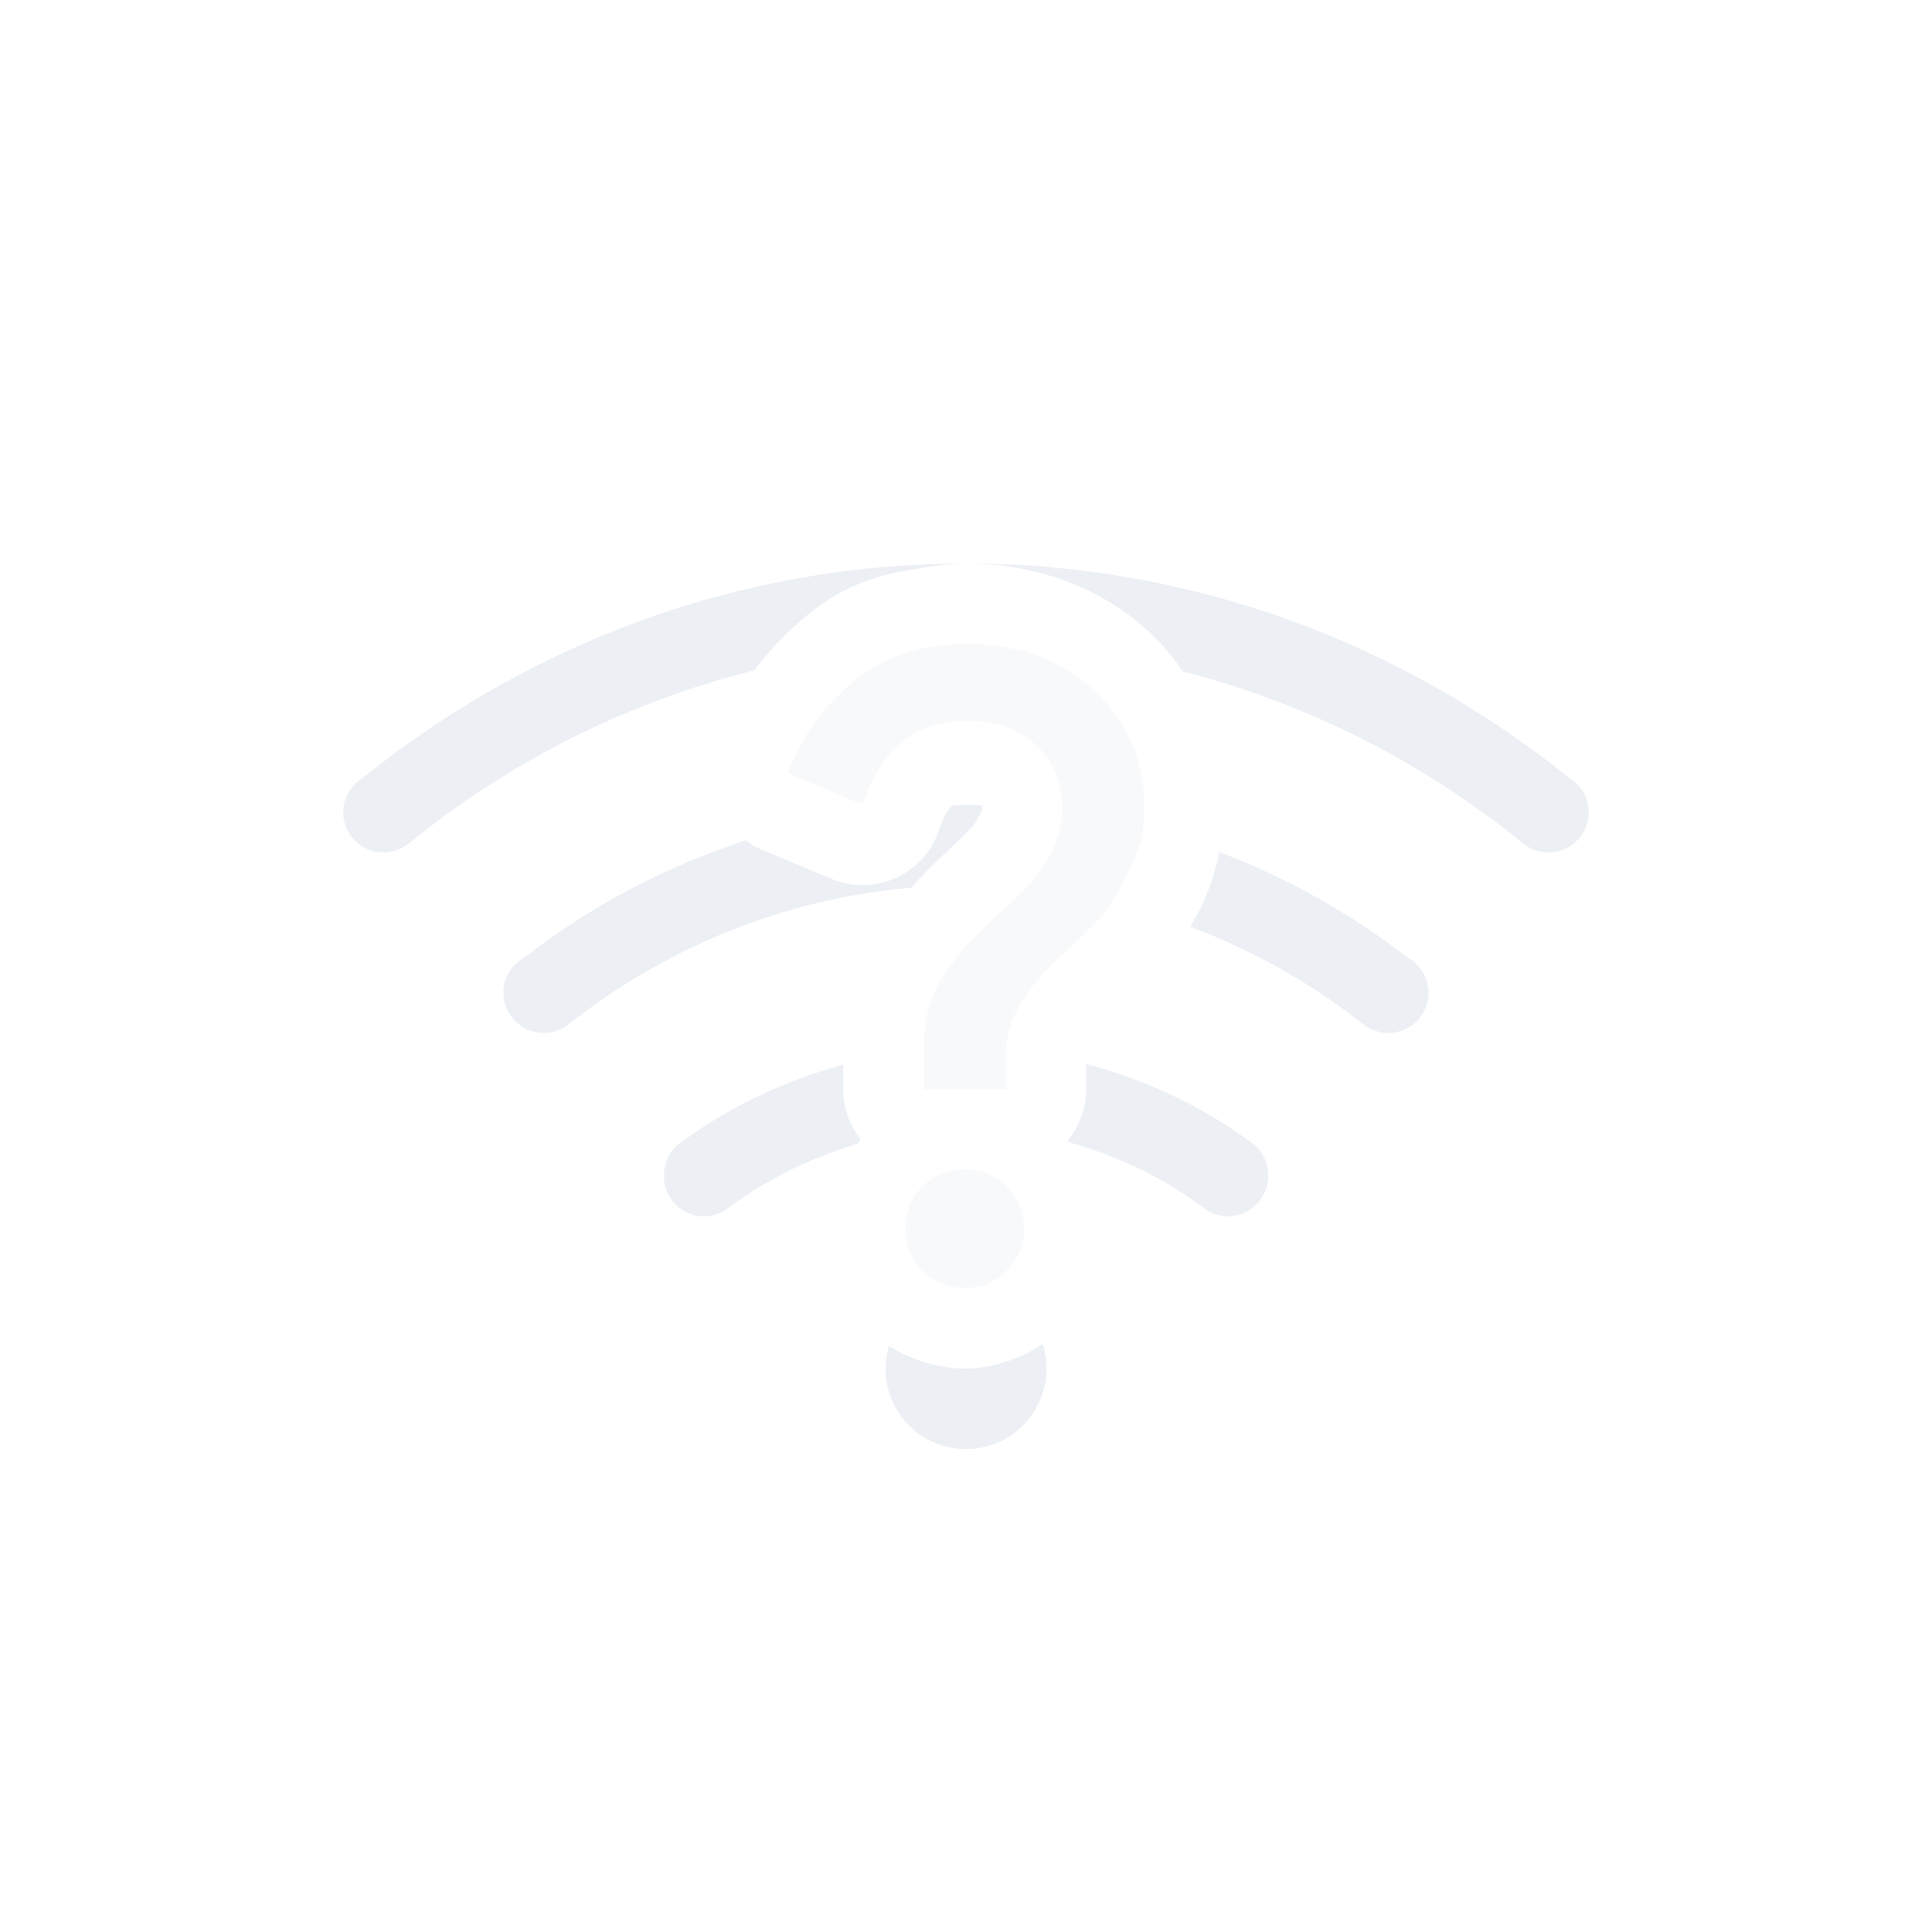
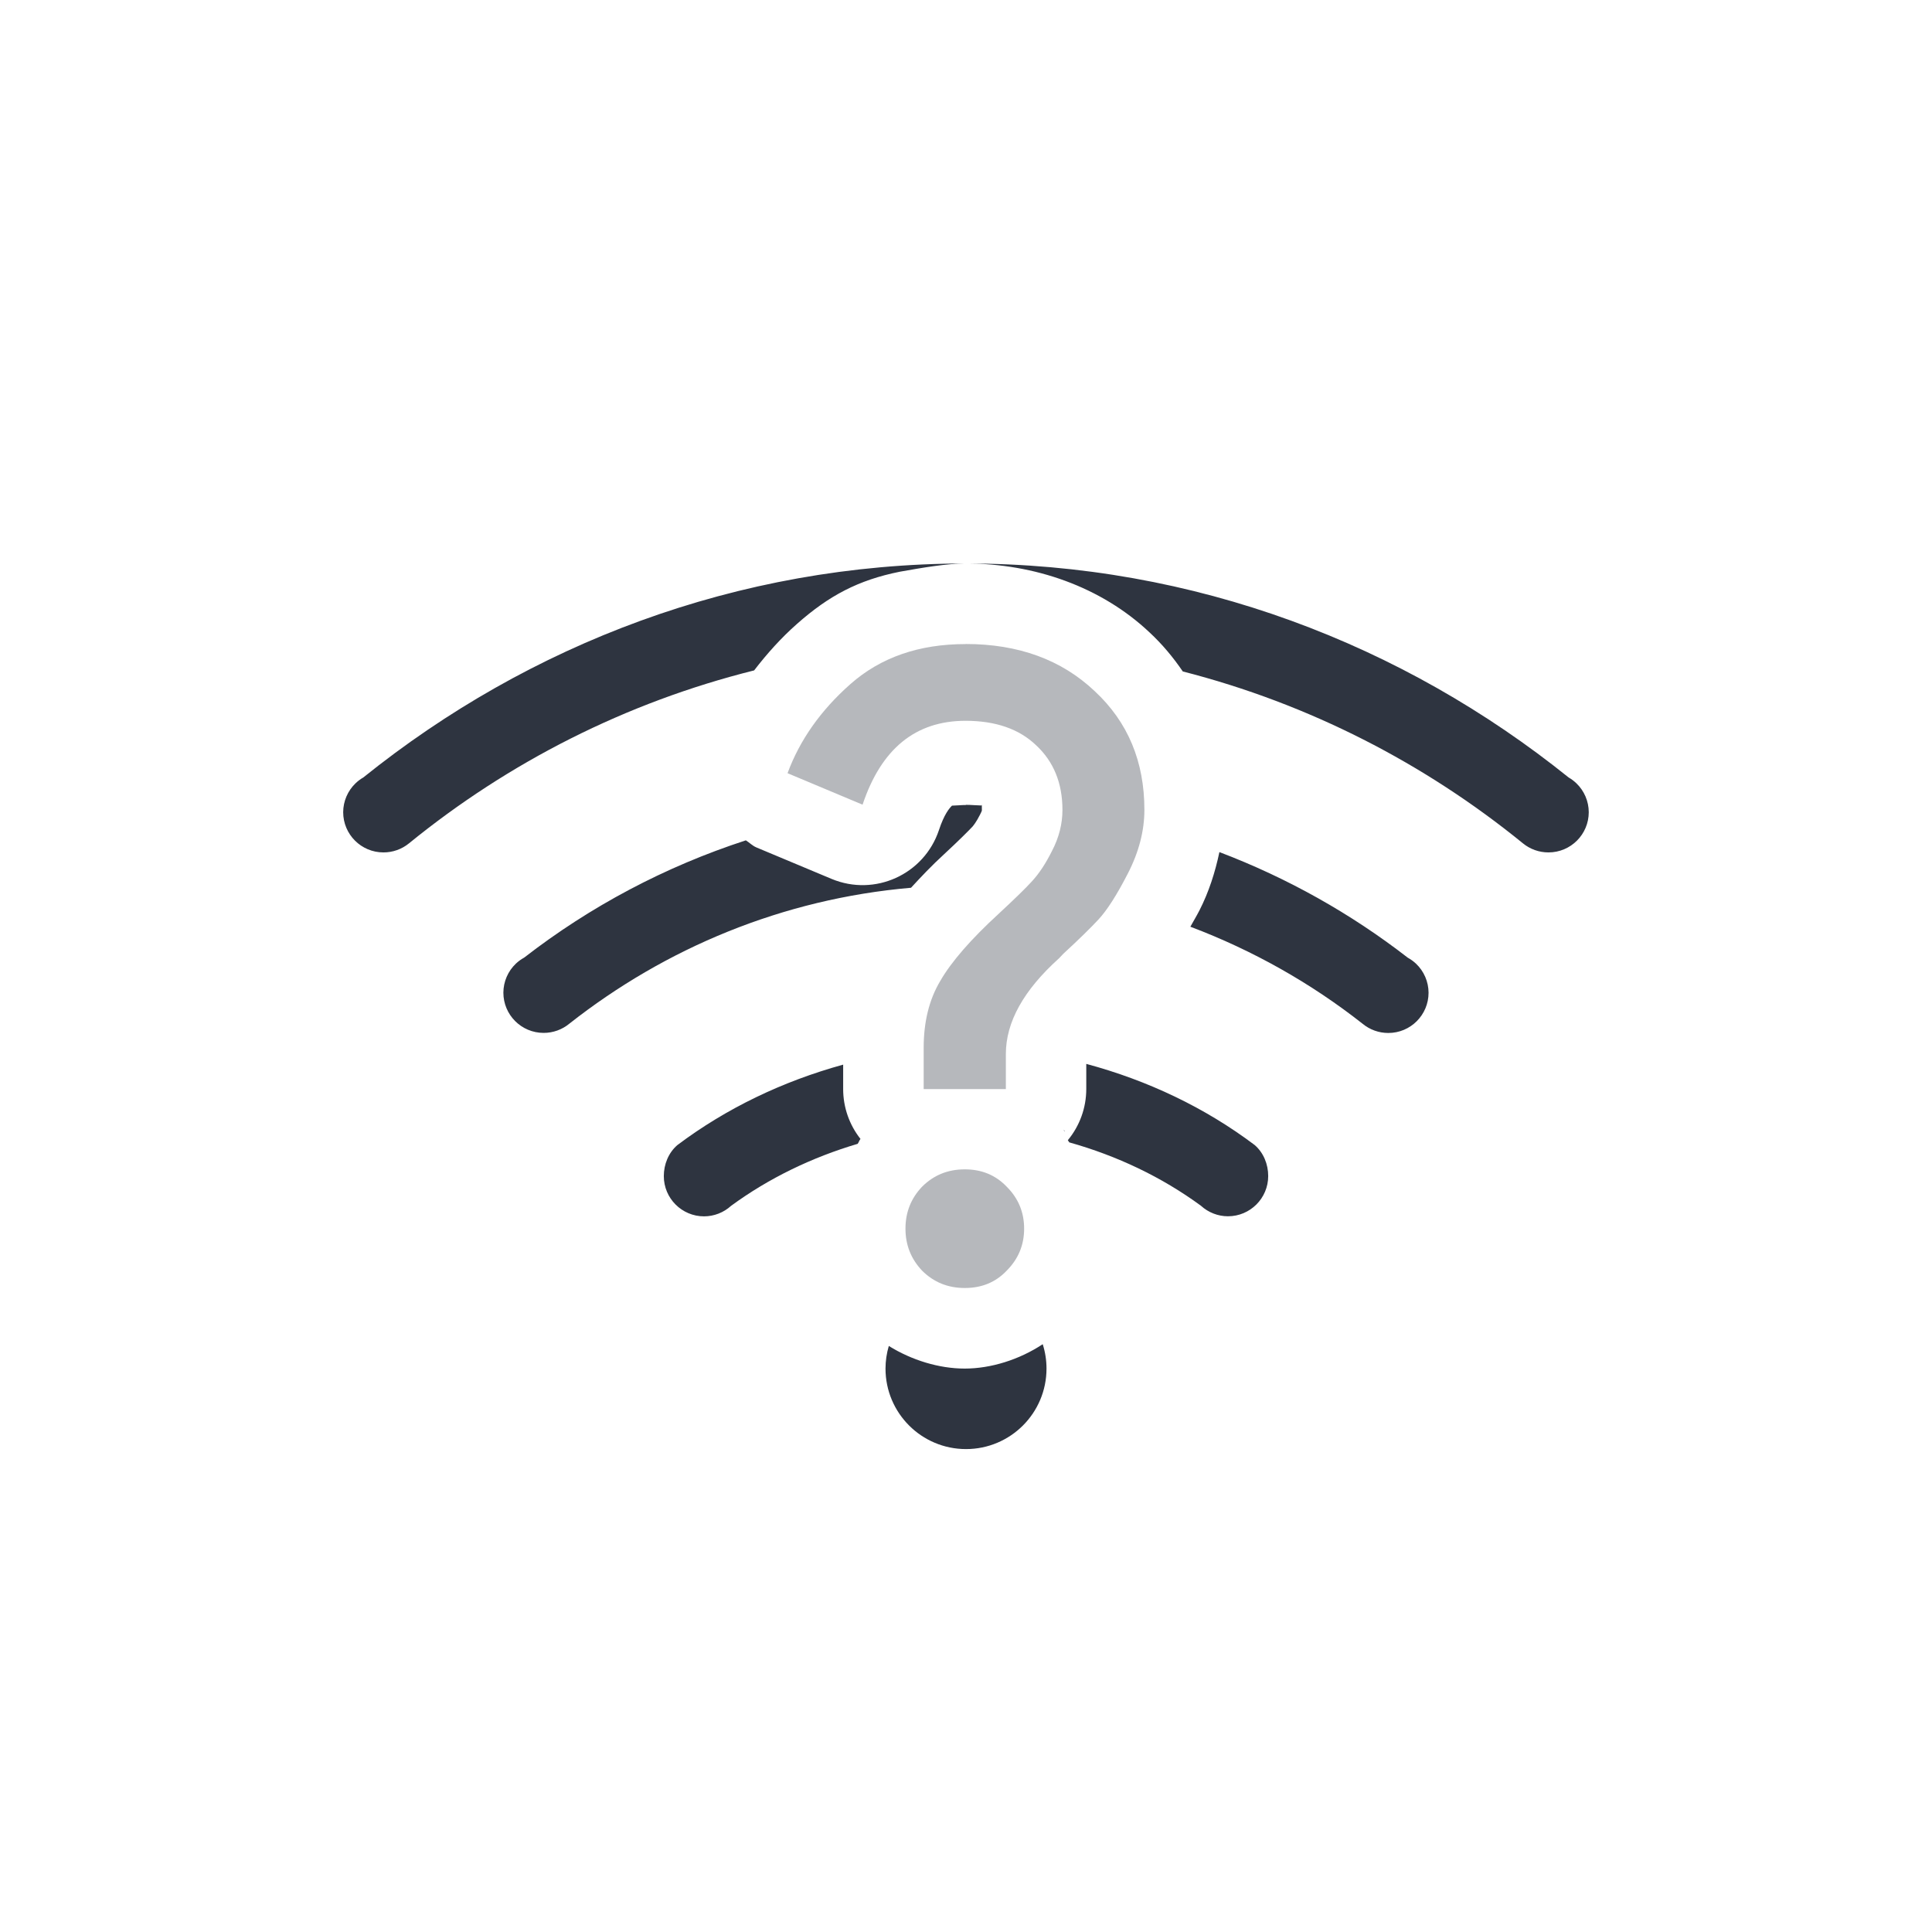
<svg xmlns="http://www.w3.org/2000/svg" width="24" height="24" version="1.1">
  <g transform="translate(4.0001 4)">
-     <g fill="#eceff4ff">
-       <path d="m7.99 3c-2.837 0.002-5.425 1.009-7.477 2.658a0.5 0.5 0 0 0-0.096 0.072 0.5 0.5 0 0 0-0.154 0.359 0.5 0.5 0 0 0 0.5 0.5 0.5 0.5 0 0 0 0.318-0.113c1.237-1.007 2.693-1.75 4.287-2.148 0.159-0.207 0.335-0.404 0.535-0.58 0.394-0.348 0.757-0.542 1.275-0.646 0.286-0.051 0.58-0.101 0.811-0.102zm0.01 0c0.852 0.001 1.679 0.289 2.281 0.857 0.156 0.145 0.293 0.309 0.412 0.484 1.569 0.402 3.004 1.141 4.225 2.135a0.5 0.5 0 0 0 0.318 0.113 0.5 0.5 0 0 0 0.5-0.5 0.5 0.5 0 0 0-0.154-0.359 0.5 0.5 0 0 0-0.096-0.072c-2.054-1.651-4.646-2.658-7.486-2.658zm0 3c-0.059 0-0.116 0.007-0.174 0.008-0.034 0.033-0.097 0.107-0.162 0.303-0.184 0.552-0.797 0.831-1.334 0.607l-0.934-0.391c-0.05-0.021-0.086-0.06-0.131-0.088-1.005 0.327-1.935 0.822-2.754 1.457a0.5 0.5 0 0 0-0.102 0.074 0.5 0.5 0 0 0-0.156 0.361 0.5 0.5 0 0 0 0.5 0.5 0.5 0.5 0 0 0 0.32-0.115c1.191-0.937 2.647-1.55 4.244-1.688 0.126-0.137 0.255-0.274 0.408-0.414 0.186-0.172 0.314-0.301 0.354-0.344l0.002-0.002c0.005-0.006 0.045-0.052 0.092-0.146 0.003-0.005 0.005-0.01 0.008-0.016 0.02-0.039 0.016-0.041 0.016-0.047 0-0.084-0.002-0.057-0.006-0.053-0.064-0.001-0.127-0.008-0.191-0.008zm3.148 0.584c-0.053 0.251-0.131 0.496-0.248 0.725-0.038 0.074-0.076 0.136-0.113 0.203 0.776 0.293 1.497 0.7 2.139 1.205a0.5 0.5 0 0 0 0.32 0.115 0.5 0.5 0 0 0 0.5-0.5 0.5 0.5 0 0 0-0.156-0.361 0.5 0.5 0 0 0-0.102-0.074c-0.705-0.547-1.493-0.99-2.34-1.312zm-1.654 2.633v0.312c-3.522e-4 0.232-0.081 0.456-0.229 0.635 0.007 0.008 0.011 0.019 0.018 0.027 0.594 0.167 1.148 0.43 1.635 0.787 0.092 0.084 0.212 0.131 0.336 0.131 0.276 0 0.5-0.224 0.5-0.5-1.6e-5 -0.146-0.058-0.29-0.168-0.385-0.617-0.465-1.327-0.802-2.092-1.008zm-3.019 0.008c-0.752 0.207-1.452 0.542-2.061 1-0.11 0.095-0.168 0.239-0.168 0.385 0 0.276 0.224 0.5 0.5 0.5 0.124-3.25e-4 0.244-0.047 0.336-0.131 0.47-0.344 1.002-0.601 1.572-0.77 0.014-0.018 0.02-0.043 0.035-0.061-0.139-0.176-0.215-0.394-0.215-0.619v-0.305zm2.738 0.811c0.003 3e-3 0.003 0.009 0.006 0.012 0.003 0.003 0.009 0.003 0.012 0.006zm-0.26 2.662c-0.29 0.192-0.644 0.303-0.969 0.303-0.318 0-0.658-0.104-0.943-0.281a1 1 0 0 0-0.041 0.281 1 1 0 0 0 1 1 1 1 0 0 0 1-1 1 1 0 0 0-0.047-0.303z" fill="#eceff4ff" fill-rule="evenodd" style="paint-order:stroke fill markers" />
+     <g fill="#2e3440ff">
+       <path d="m7.99 3c-2.837 0.002-5.425 1.009-7.477 2.658a0.5 0.5 0 0 0-0.096 0.072 0.5 0.5 0 0 0-0.154 0.359 0.5 0.5 0 0 0 0.5 0.5 0.5 0.5 0 0 0 0.318-0.113c1.237-1.007 2.693-1.75 4.287-2.148 0.159-0.207 0.335-0.404 0.535-0.58 0.394-0.348 0.757-0.542 1.275-0.646 0.286-0.051 0.58-0.101 0.811-0.102zm0.01 0c0.852 0.001 1.679 0.289 2.281 0.857 0.156 0.145 0.293 0.309 0.412 0.484 1.569 0.402 3.004 1.141 4.225 2.135a0.5 0.5 0 0 0 0.318 0.113 0.5 0.5 0 0 0 0.5-0.5 0.5 0.5 0 0 0-0.154-0.359 0.5 0.5 0 0 0-0.096-0.072c-2.054-1.651-4.646-2.658-7.486-2.658zm0 3c-0.059 0-0.116 0.007-0.174 0.008-0.034 0.033-0.097 0.107-0.162 0.303-0.184 0.552-0.797 0.831-1.334 0.607l-0.934-0.391c-0.05-0.021-0.086-0.06-0.131-0.088-1.005 0.327-1.935 0.822-2.754 1.457a0.5 0.5 0 0 0-0.102 0.074 0.5 0.5 0 0 0-0.156 0.361 0.5 0.5 0 0 0 0.5 0.5 0.5 0.5 0 0 0 0.32-0.115c1.191-0.937 2.647-1.55 4.244-1.688 0.126-0.137 0.255-0.274 0.408-0.414 0.186-0.172 0.314-0.301 0.354-0.344l0.002-0.002c0.005-0.006 0.045-0.052 0.092-0.146 0.003-0.005 0.005-0.01 0.008-0.016 0.02-0.039 0.016-0.041 0.016-0.047 0-0.084-0.002-0.057-0.006-0.053-0.064-0.001-0.127-0.008-0.191-0.008zm3.148 0.584c-0.053 0.251-0.131 0.496-0.248 0.725-0.038 0.074-0.076 0.136-0.113 0.203 0.776 0.293 1.497 0.7 2.139 1.205a0.5 0.5 0 0 0 0.32 0.115 0.5 0.5 0 0 0 0.5-0.5 0.5 0.5 0 0 0-0.156-0.361 0.5 0.5 0 0 0-0.102-0.074c-0.705-0.547-1.493-0.99-2.34-1.312zm-1.654 2.633v0.312c-3.522e-4 0.232-0.081 0.456-0.229 0.635 0.007 0.008 0.011 0.019 0.018 0.027 0.594 0.167 1.148 0.43 1.635 0.787 0.092 0.084 0.212 0.131 0.336 0.131 0.276 0 0.5-0.224 0.5-0.5-1.6e-5 -0.146-0.058-0.29-0.168-0.385-0.617-0.465-1.327-0.802-2.092-1.008zm-3.019 0.008c-0.752 0.207-1.452 0.542-2.061 1-0.11 0.095-0.168 0.239-0.168 0.385 0 0.276 0.224 0.5 0.5 0.5 0.124-3.25e-4 0.244-0.047 0.336-0.131 0.47-0.344 1.002-0.601 1.572-0.77 0.014-0.018 0.02-0.043 0.035-0.061-0.139-0.176-0.215-0.394-0.215-0.619v-0.305zm2.738 0.811c0.003 3e-3 0.003 0.009 0.006 0.012 0.003 0.003 0.009 0.003 0.012 0.006zm-0.26 2.662c-0.29 0.192-0.644 0.303-0.969 0.303-0.318 0-0.658-0.104-0.943-0.281a1 1 0 0 0-0.041 0.281 1 1 0 0 0 1 1 1 1 0 0 0 1-1 1 1 0 0 0-0.047-0.303z" fill="#2e3440ff" fill-rule="evenodd" style="paint-order:stroke fill markers" />
    </g>
-     <path d="m7.995 4c0.658 0 1.192 0.196 1.604 0.586 0.412 0.383 0.617 0.874 0.617 1.474 0 0.26-0.068 0.524-0.206 0.792-0.137 0.267-0.259 0.457-0.367 0.573-0.101 0.108-0.247 0.251-0.435 0.424l-0.052 0.055c-0.441 0.397-0.661 0.793-0.661 1.19v0.435h-1.021v-0.51c0-0.325 0.068-0.602 0.206-0.833 0.137-0.238 0.38-0.518 0.727-0.836 0.195-0.181 0.332-0.314 0.411-0.401 0.087-0.094 0.171-0.219 0.25-0.378 0.087-0.166 0.13-0.337 0.13-0.51 0-0.332-0.109-0.6-0.326-0.802-0.21-0.202-0.502-0.305-0.878-0.305-0.622 0-1.047 0.348-1.279 1.042l-0.932-0.391c0.152-0.412 0.413-0.782 0.781-1.107 0.376-0.332 0.852-0.497 1.43-0.497zm-0.01 6.526c0.21 0 0.384 0.072 0.521 0.216 0.145 0.145 0.216 0.318 0.216 0.521s-0.072 0.376-0.216 0.521c-0.137 0.145-0.311 0.216-0.521 0.216s-0.387-0.072-0.531-0.216c-0.137-0.145-0.206-0.318-0.206-0.521s0.068-0.376 0.206-0.521c0.145-0.145 0.322-0.216 0.531-0.216z" enable-background="new" fill="#eceff4ff" opacity=".35" />
+     <path d="m7.995 4c0.658 0 1.192 0.196 1.604 0.586 0.412 0.383 0.617 0.874 0.617 1.474 0 0.26-0.068 0.524-0.206 0.792-0.137 0.267-0.259 0.457-0.367 0.573-0.101 0.108-0.247 0.251-0.435 0.424l-0.052 0.055c-0.441 0.397-0.661 0.793-0.661 1.19v0.435h-1.021v-0.51c0-0.325 0.068-0.602 0.206-0.833 0.137-0.238 0.38-0.518 0.727-0.836 0.195-0.181 0.332-0.314 0.411-0.401 0.087-0.094 0.171-0.219 0.25-0.378 0.087-0.166 0.13-0.337 0.13-0.51 0-0.332-0.109-0.6-0.326-0.802-0.21-0.202-0.502-0.305-0.878-0.305-0.622 0-1.047 0.348-1.279 1.042l-0.932-0.391c0.152-0.412 0.413-0.782 0.781-1.107 0.376-0.332 0.852-0.497 1.43-0.497zm-0.01 6.526c0.21 0 0.384 0.072 0.521 0.216 0.145 0.145 0.216 0.318 0.216 0.521s-0.072 0.376-0.216 0.521c-0.137 0.145-0.311 0.216-0.521 0.216s-0.387-0.072-0.531-0.216c-0.137-0.145-0.206-0.318-0.206-0.521s0.068-0.376 0.206-0.521c0.145-0.145 0.322-0.216 0.531-0.216z" enable-background="new" fill="#2e3440ff" opacity=".35" />
  </g>
</svg>
